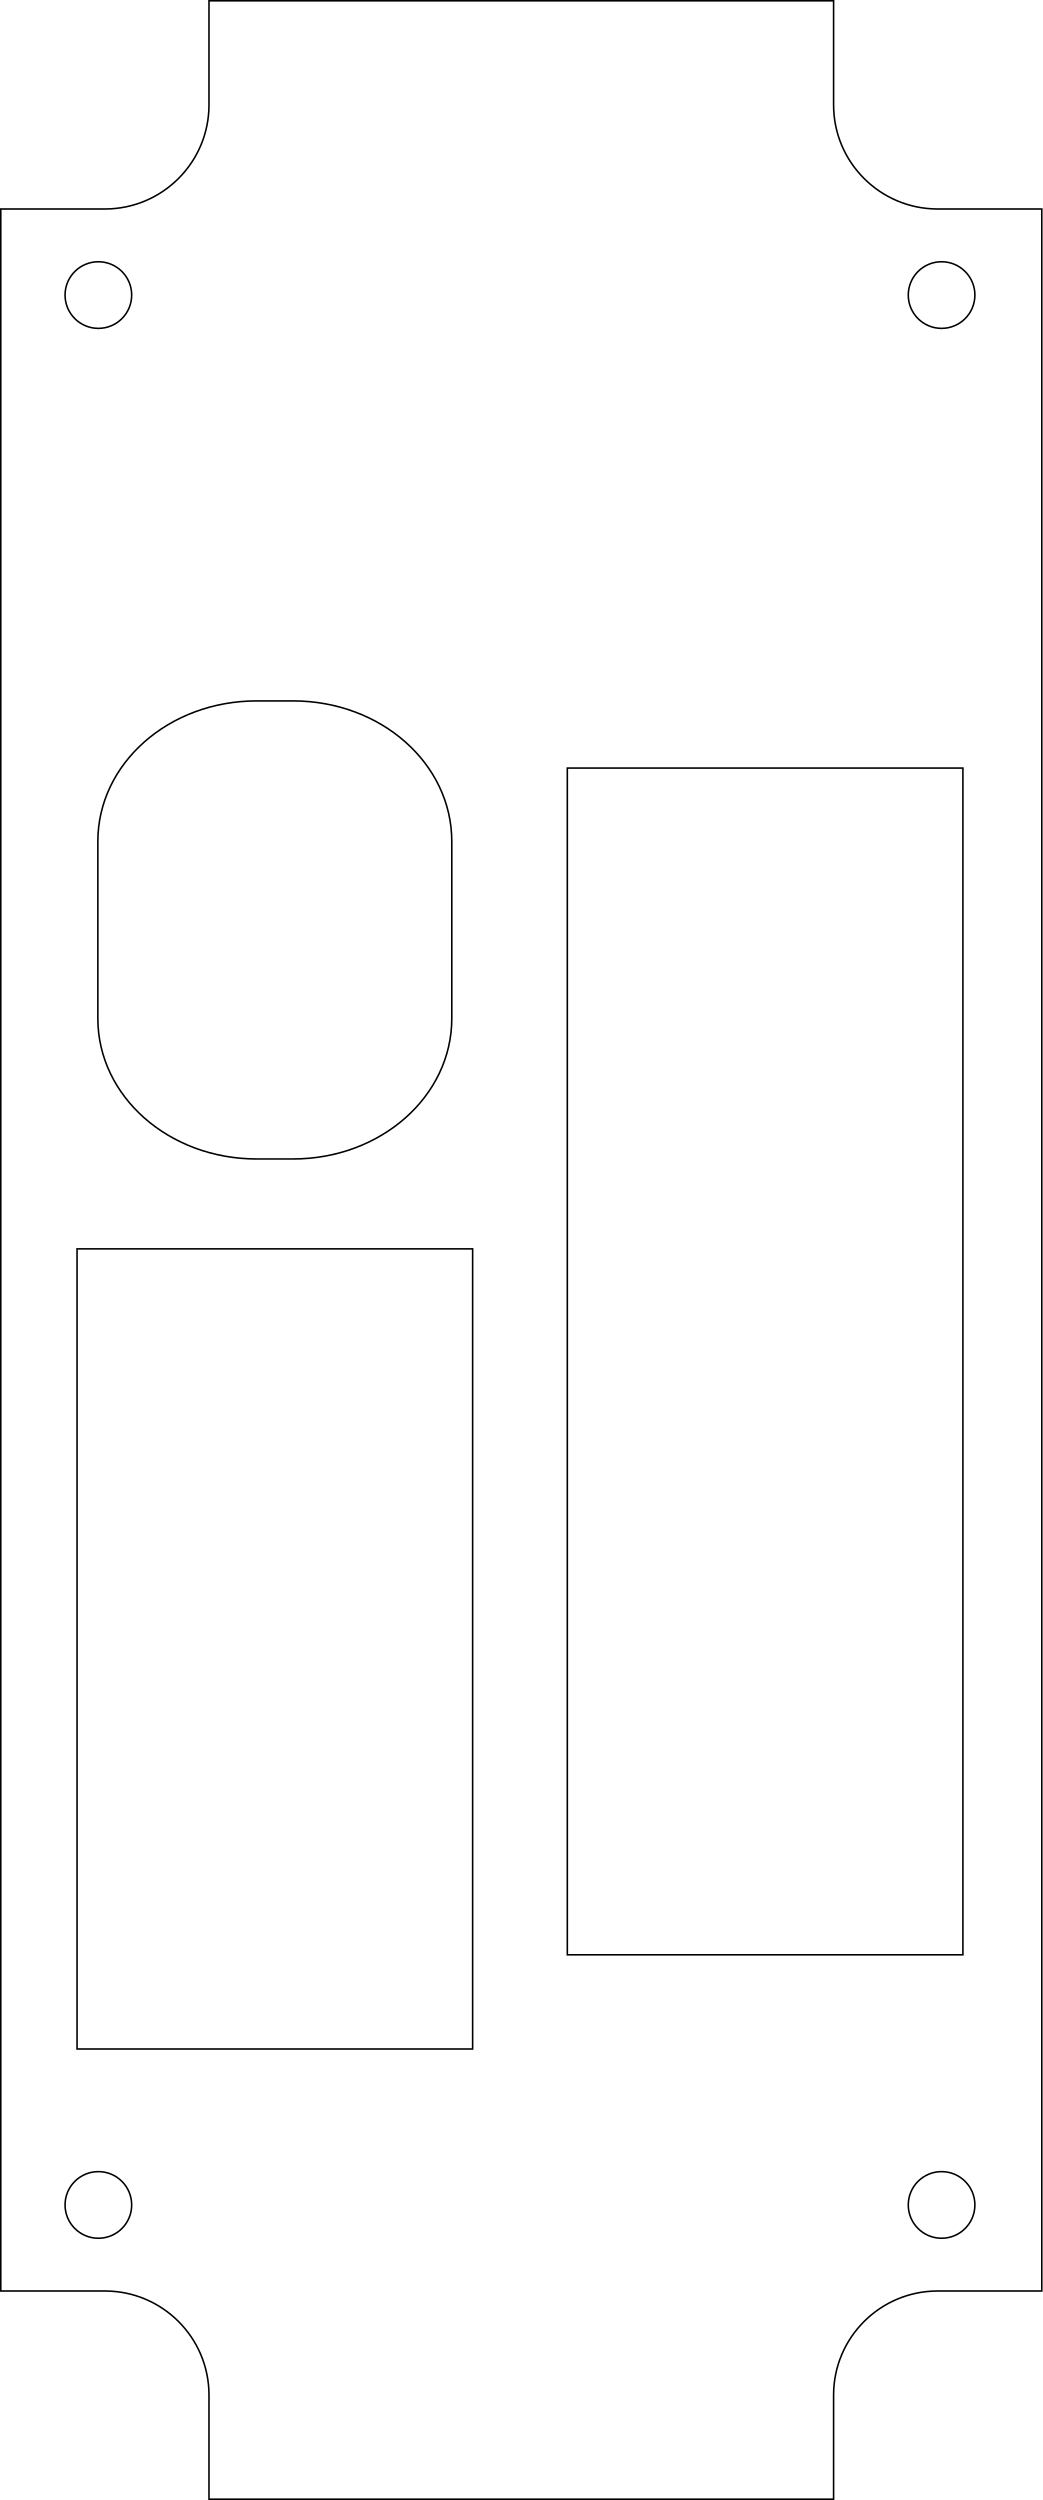
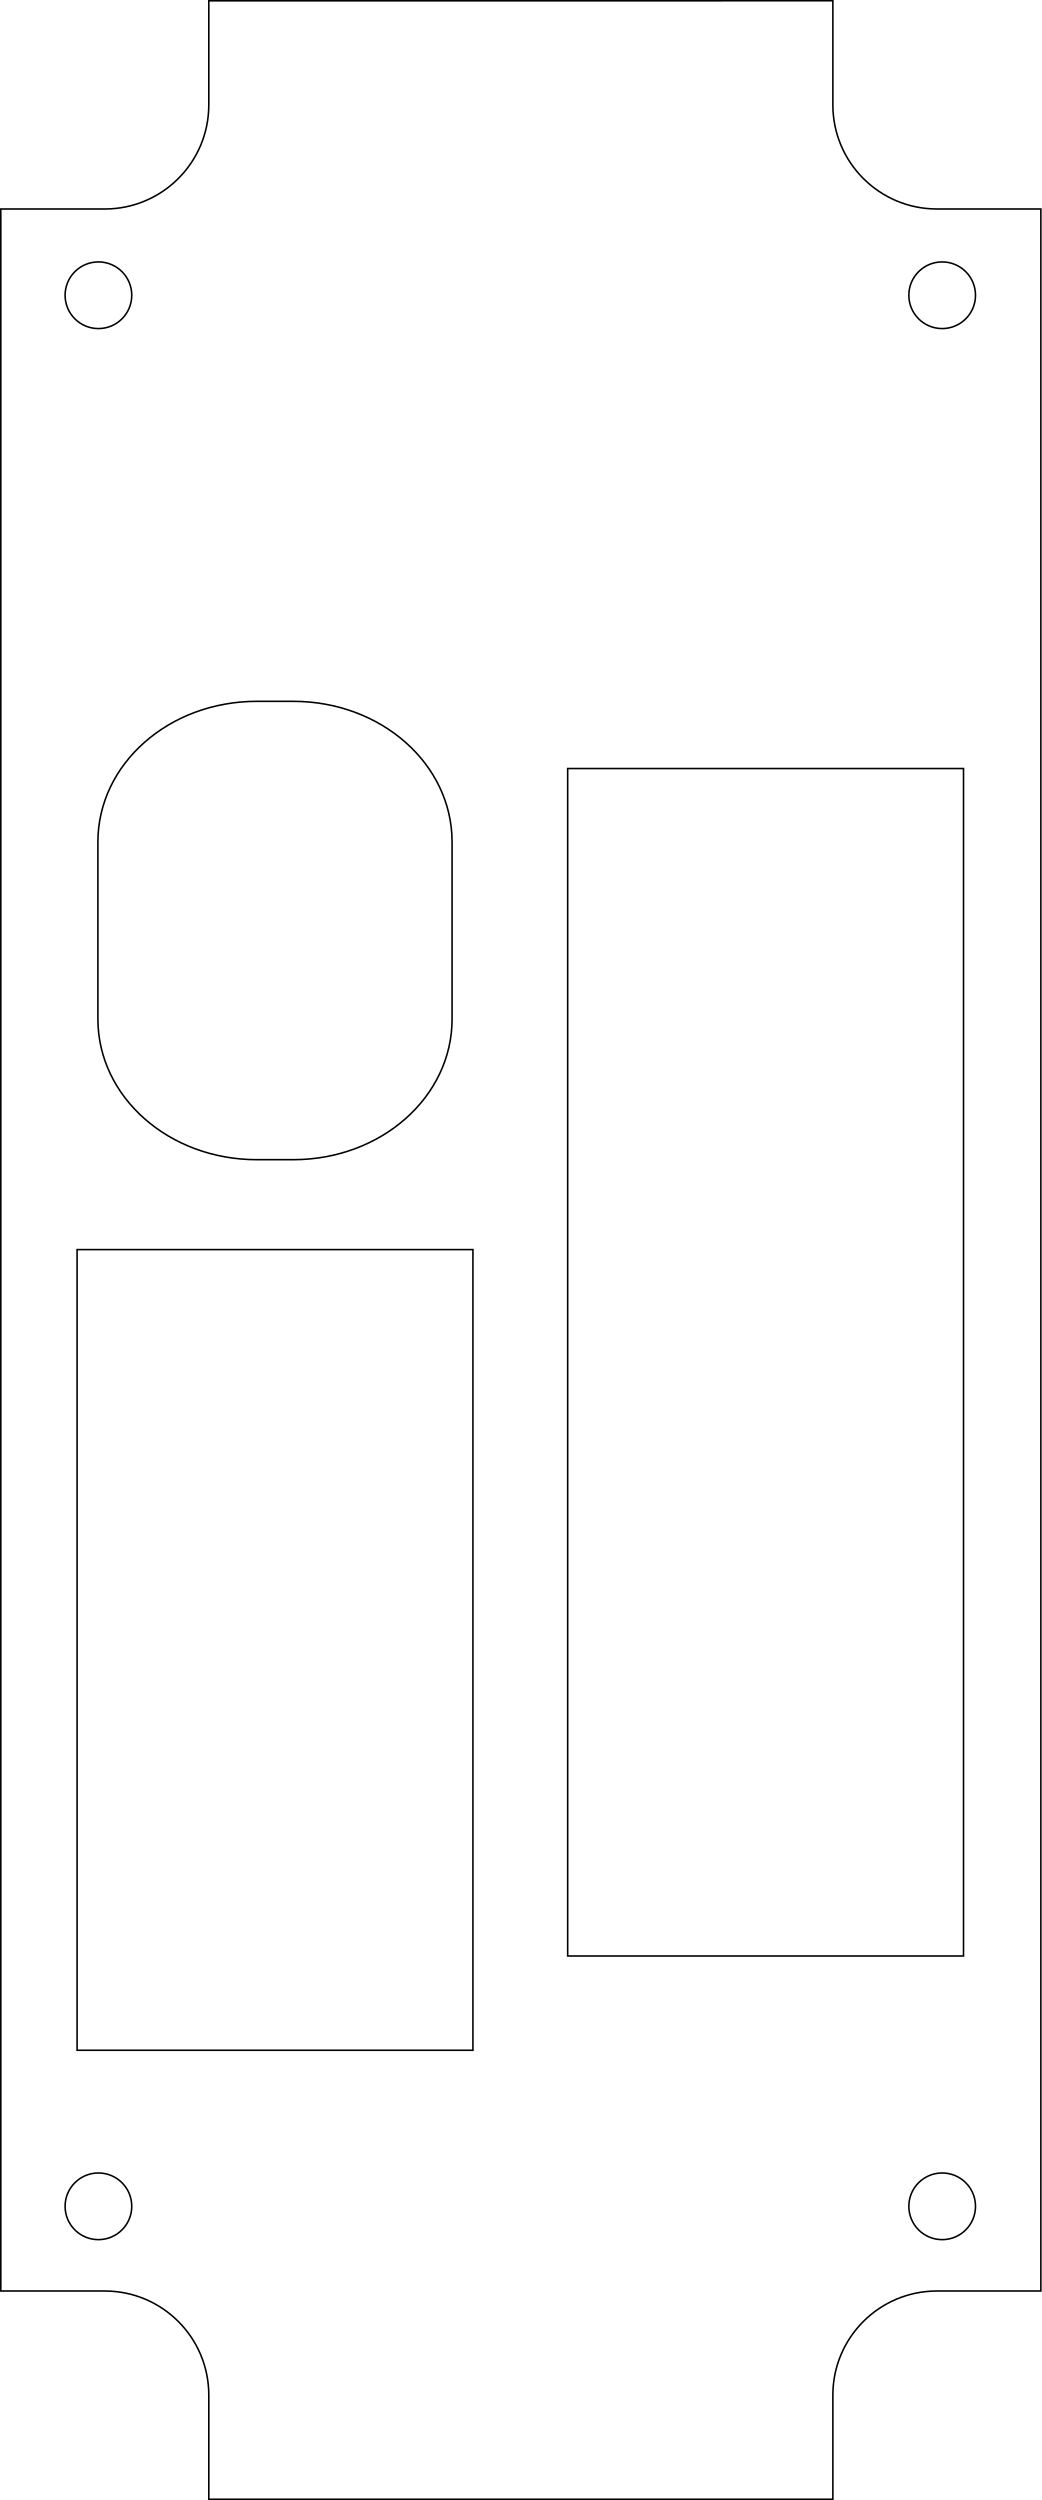
- <svg xmlns="http://www.w3.org/2000/svg" width="50.076mm" height="120.076mm" viewBox="0 0 50.076 120.076" version="1.1" id="svg69483">
-   <defs id="defs69480" />
-   <g id="layer1" transform="translate(-76.4683,-88.46205)">
-     <path id="rect3678-3" style="display:inline;fill:none;fill-opacity:1;stroke:#000000;stroke-width:0.076;stroke-linecap:round;stroke-miterlimit:4;stroke-dasharray:none" d="m 86.506,88.5 v 5 c -1.68e-4,2.761 -2.239,5 -5,5 H 76.506 V 198.5 h 5 c 2.761,-1.1e-4 5,2.238 5,5 v 5 h 30 v -5 c 1.6e-4,-2.761 2.239,-5 5,-5 h 5 V 98.5 h -5 c -2.761,1.2e-4 -5,-2.238 -5,-5 v -5 z M 81.193,101.034 c 0.884,5e-5 1.6,0.716 1.6,1.6 -4.9e-5,0.884 -0.716,1.6 -1.6,1.6 -0.884,-5e-5 -1.6,-0.716 -1.6,-1.6 5.5e-5,-0.884 0.716,-1.6 1.6,-1.6 z m 40.5,0 c 0.884,5e-5 1.6,0.716 1.6,1.6 -5e-5,0.884 -0.716,1.6 -1.6,1.6 -0.884,2.3e-4 -1.6,-0.716 -1.6,-1.6 6e-5,-0.884 0.717,-1.6 1.6,-1.6 z m -32.895,21.093 h 1.741 c 4.227,0 7.629,3.011 7.629,6.752 v 8.498 c 0,3.74 -3.402,6.751 -7.629,6.751 h -1.741 c -4.227,0 -7.63,-3.011 -7.63,-6.751 v -8.498 c 0,-3.74 3.403,-6.752 7.63,-6.752 z m 14.919,3.225 h 19 v 57 H 103.717 Z M 80.169,148.445 h 19 v 38.431 H 80.169 Z m 1.024,44.321 c 0.884,5e-5 1.6,0.716 1.6,1.6 -5.5e-5,0.884 -0.716,1.6 -1.6,1.6 -0.884,-5e-5 -1.6,-0.716 -1.6,-1.6 5.5e-5,-0.884 0.716,-1.6 1.6,-1.6 z m 40.5,0 c 0.884,5e-5 1.6,0.716 1.6,1.6 -5e-5,0.884 -0.716,1.6 -1.6,1.6 -0.884,2.3e-4 -1.6,-0.716 -1.6,-1.6 6e-5,-0.884 0.717,-1.6 1.6,-1.6 z" />
+ <svg xmlns="http://www.w3.org/2000/svg" width="50mm" height="120mm" viewBox="0 0 50 120" version="1.1" id="svg6924">
+   <defs id="defs6921" />
+   <g id="layer1" transform="translate(-76.50655,-88.50002)">
+     <path id="rect3678-3" style="display:inline;fill:none;fill-opacity:1;stroke:#000000;stroke-width:0.076;stroke-linecap:round;stroke-miterlimit:4;stroke-dasharray:none" d="m 86.529,88.538 v 4.997 c -1.67e-4,2.76 -2.235,4.997 -4.992,4.997 h -4.992 v 99.937 h 4.992 c 2.757,-1.2e-4 4.992,2.237 4.992,4.997 v 4.997 h 29.955 v -4.997 c 1.6e-4,-2.76 2.235,-4.997 4.992,-4.997 h 4.992 V 98.531 h -4.992 c -2.757,1.2e-4 -4.992,-2.237 -4.992,-4.997 v -4.997 z m -5.298,12.534 c 0.884,5e-5 1.6,0.716 1.6,1.6 -5e-5,0.884 -0.716,1.6 -1.6,1.6 -0.884,2.3e-4 -1.6,-0.716 -1.6,-1.6 5.5e-5,-0.884 0.717,-1.6 1.6,-1.6 z m 40.5,0 c 0.884,-2.2e-4 1.6,0.716 1.6,1.6 -5e-5,0.884 -0.717,1.6 -1.6,1.6 -0.884,-5e-5 -1.6,-0.716 -1.6,-1.6 6e-5,-0.884 0.716,-1.6 1.6,-1.6 z M 88.836,122.164 h 1.741 c 4.227,0 7.629,3.011 7.629,6.752 v 8.498 c 0,3.74 -3.402,6.751 -7.629,6.751 h -1.741 c -4.227,0 -7.63,-3.011 -7.63,-6.751 v -8.498 c 0,-3.74 3.403,-6.752 7.63,-6.752 z m 14.919,3.225 h 19 v 57 h -19 z m -23.548,23.093 h 19 v 38.431 h -19 z m 1.024,44.321 c 0.884,5e-5 1.6,0.716 1.6,1.6 -5.5e-5,0.884 -0.716,1.6 -1.6,1.6 -0.884,2.3e-4 -1.6,-0.716 -1.6,-1.6 5.5e-5,-0.884 0.717,-1.6 1.6,-1.6 z m 40.5,0 c 0.884,-2.3e-4 1.6,0.716 1.6,1.6 -5e-5,0.884 -0.717,1.6 -1.6,1.6 -0.884,-5e-5 -1.6,-0.716 -1.6,-1.6 6e-5,-0.884 0.716,-1.6 1.6,-1.6 z" />
  </g>
</svg>
